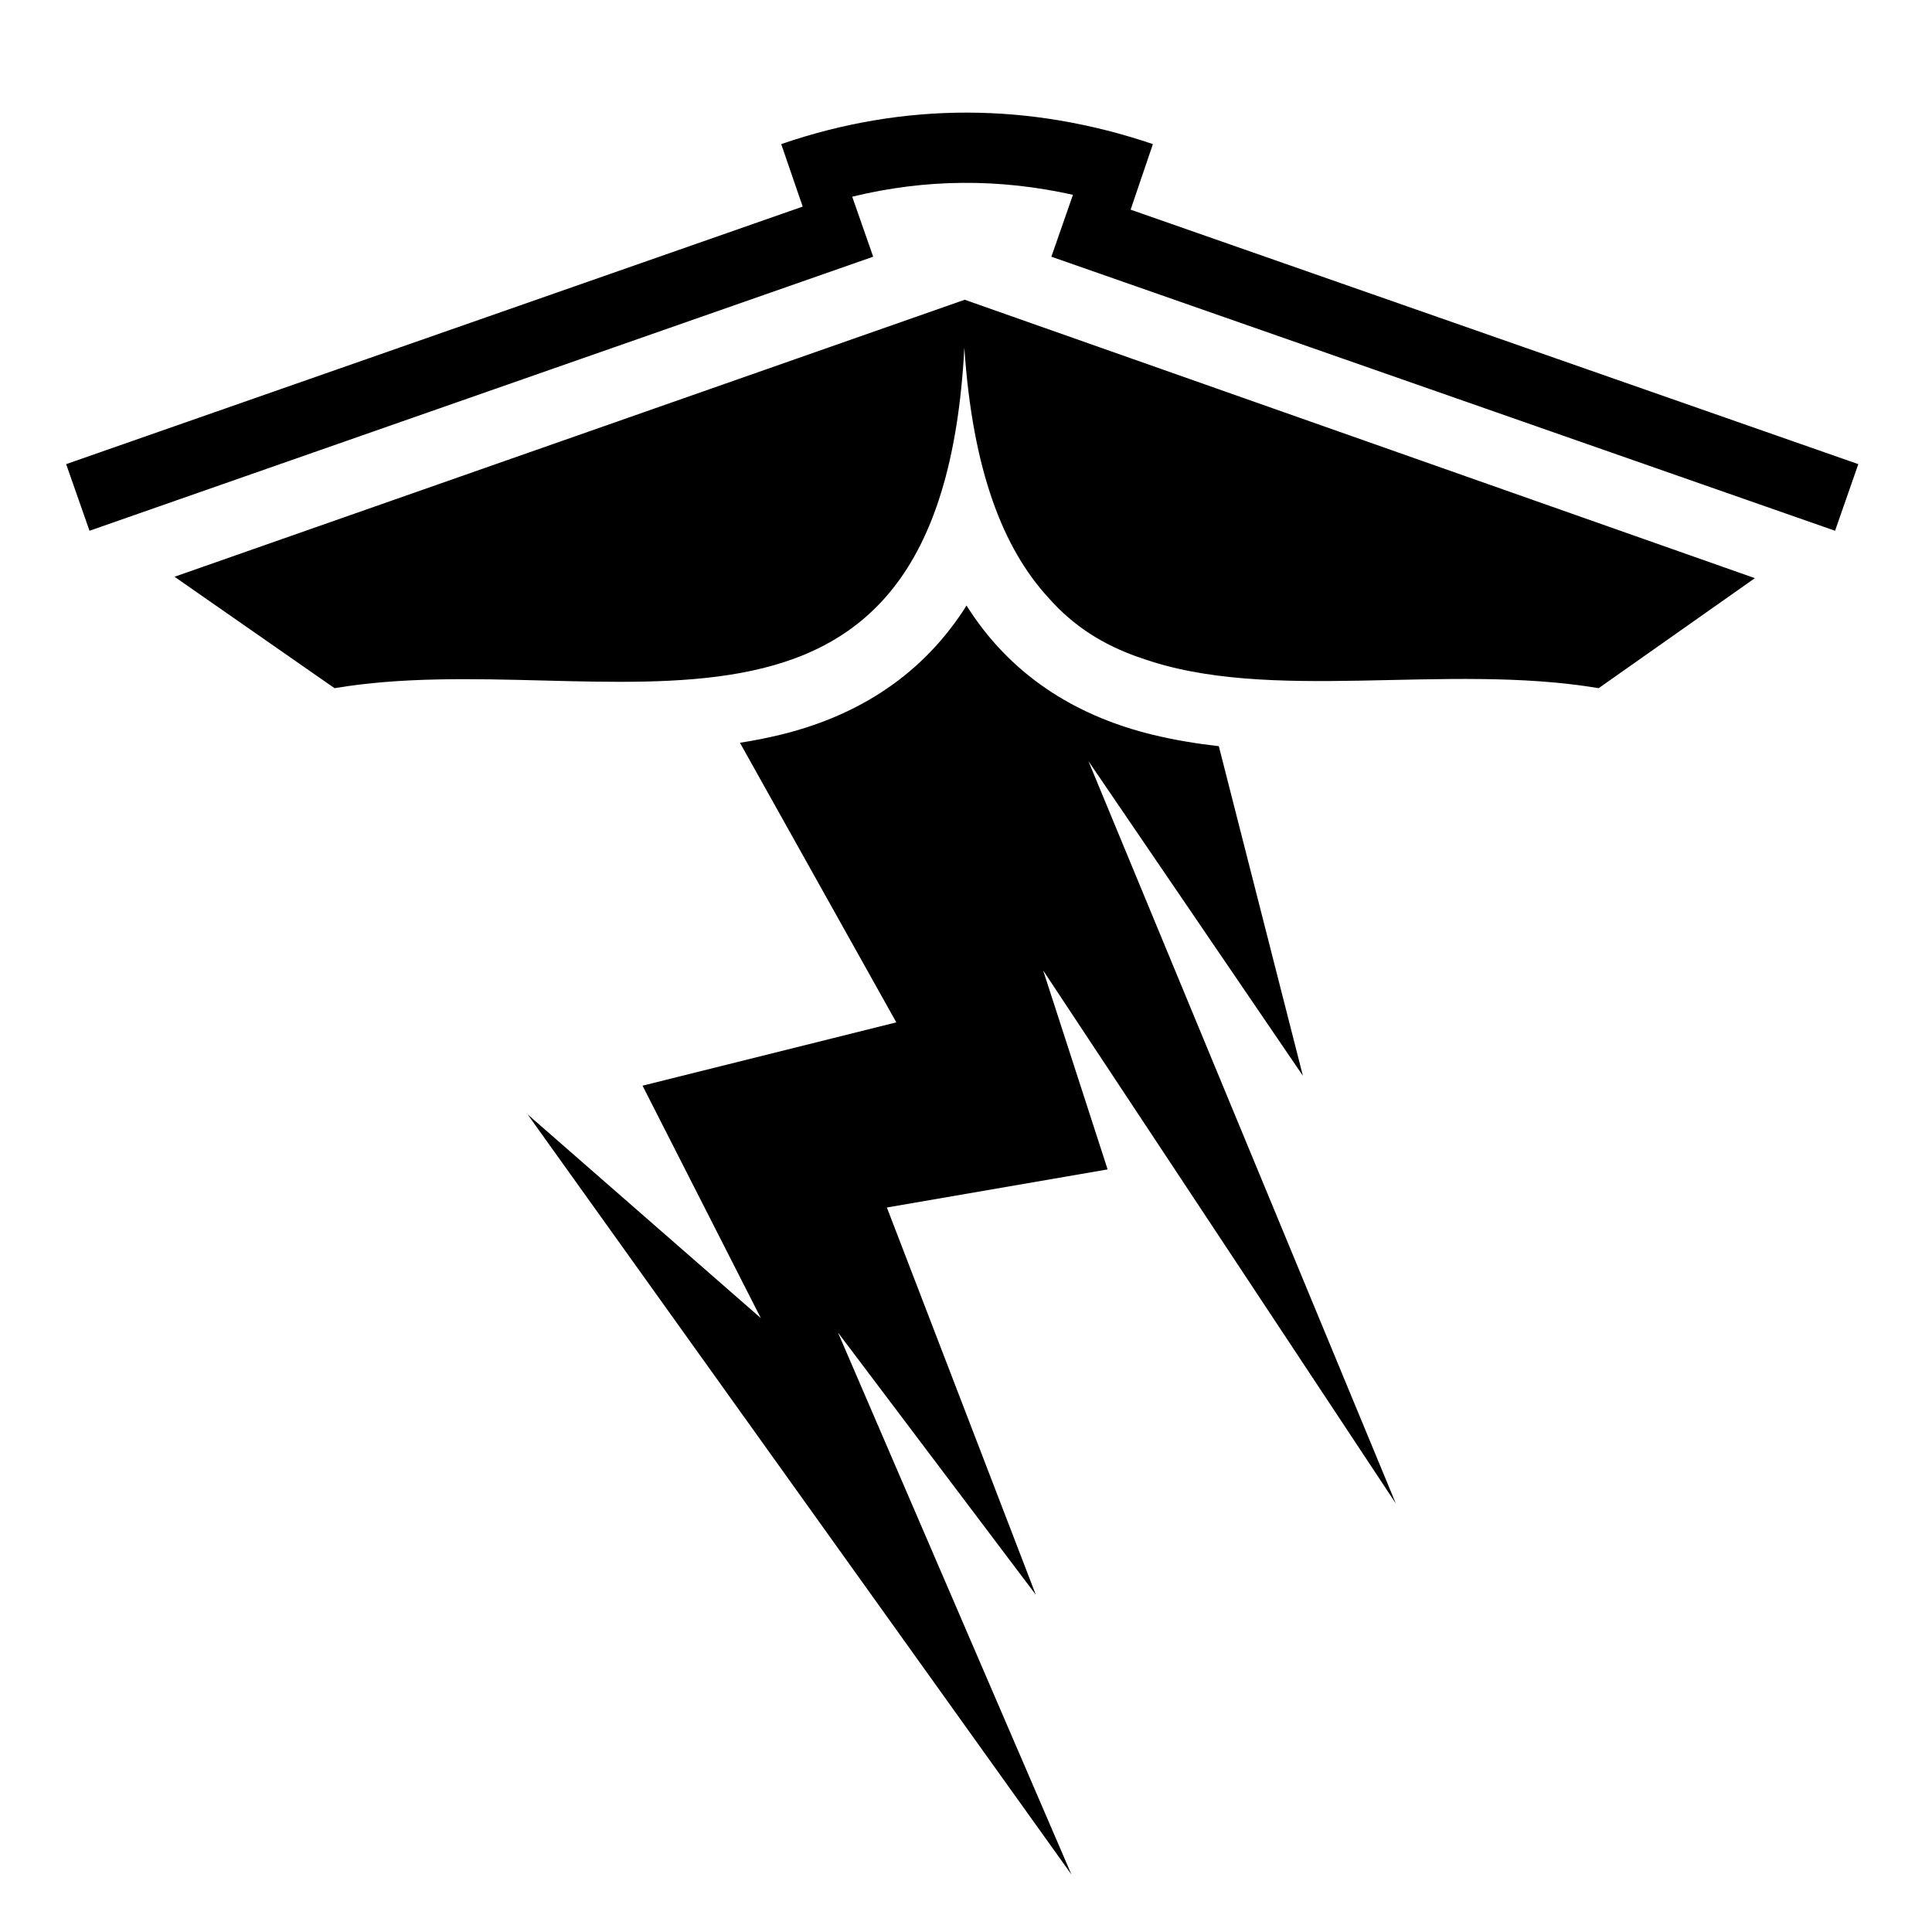
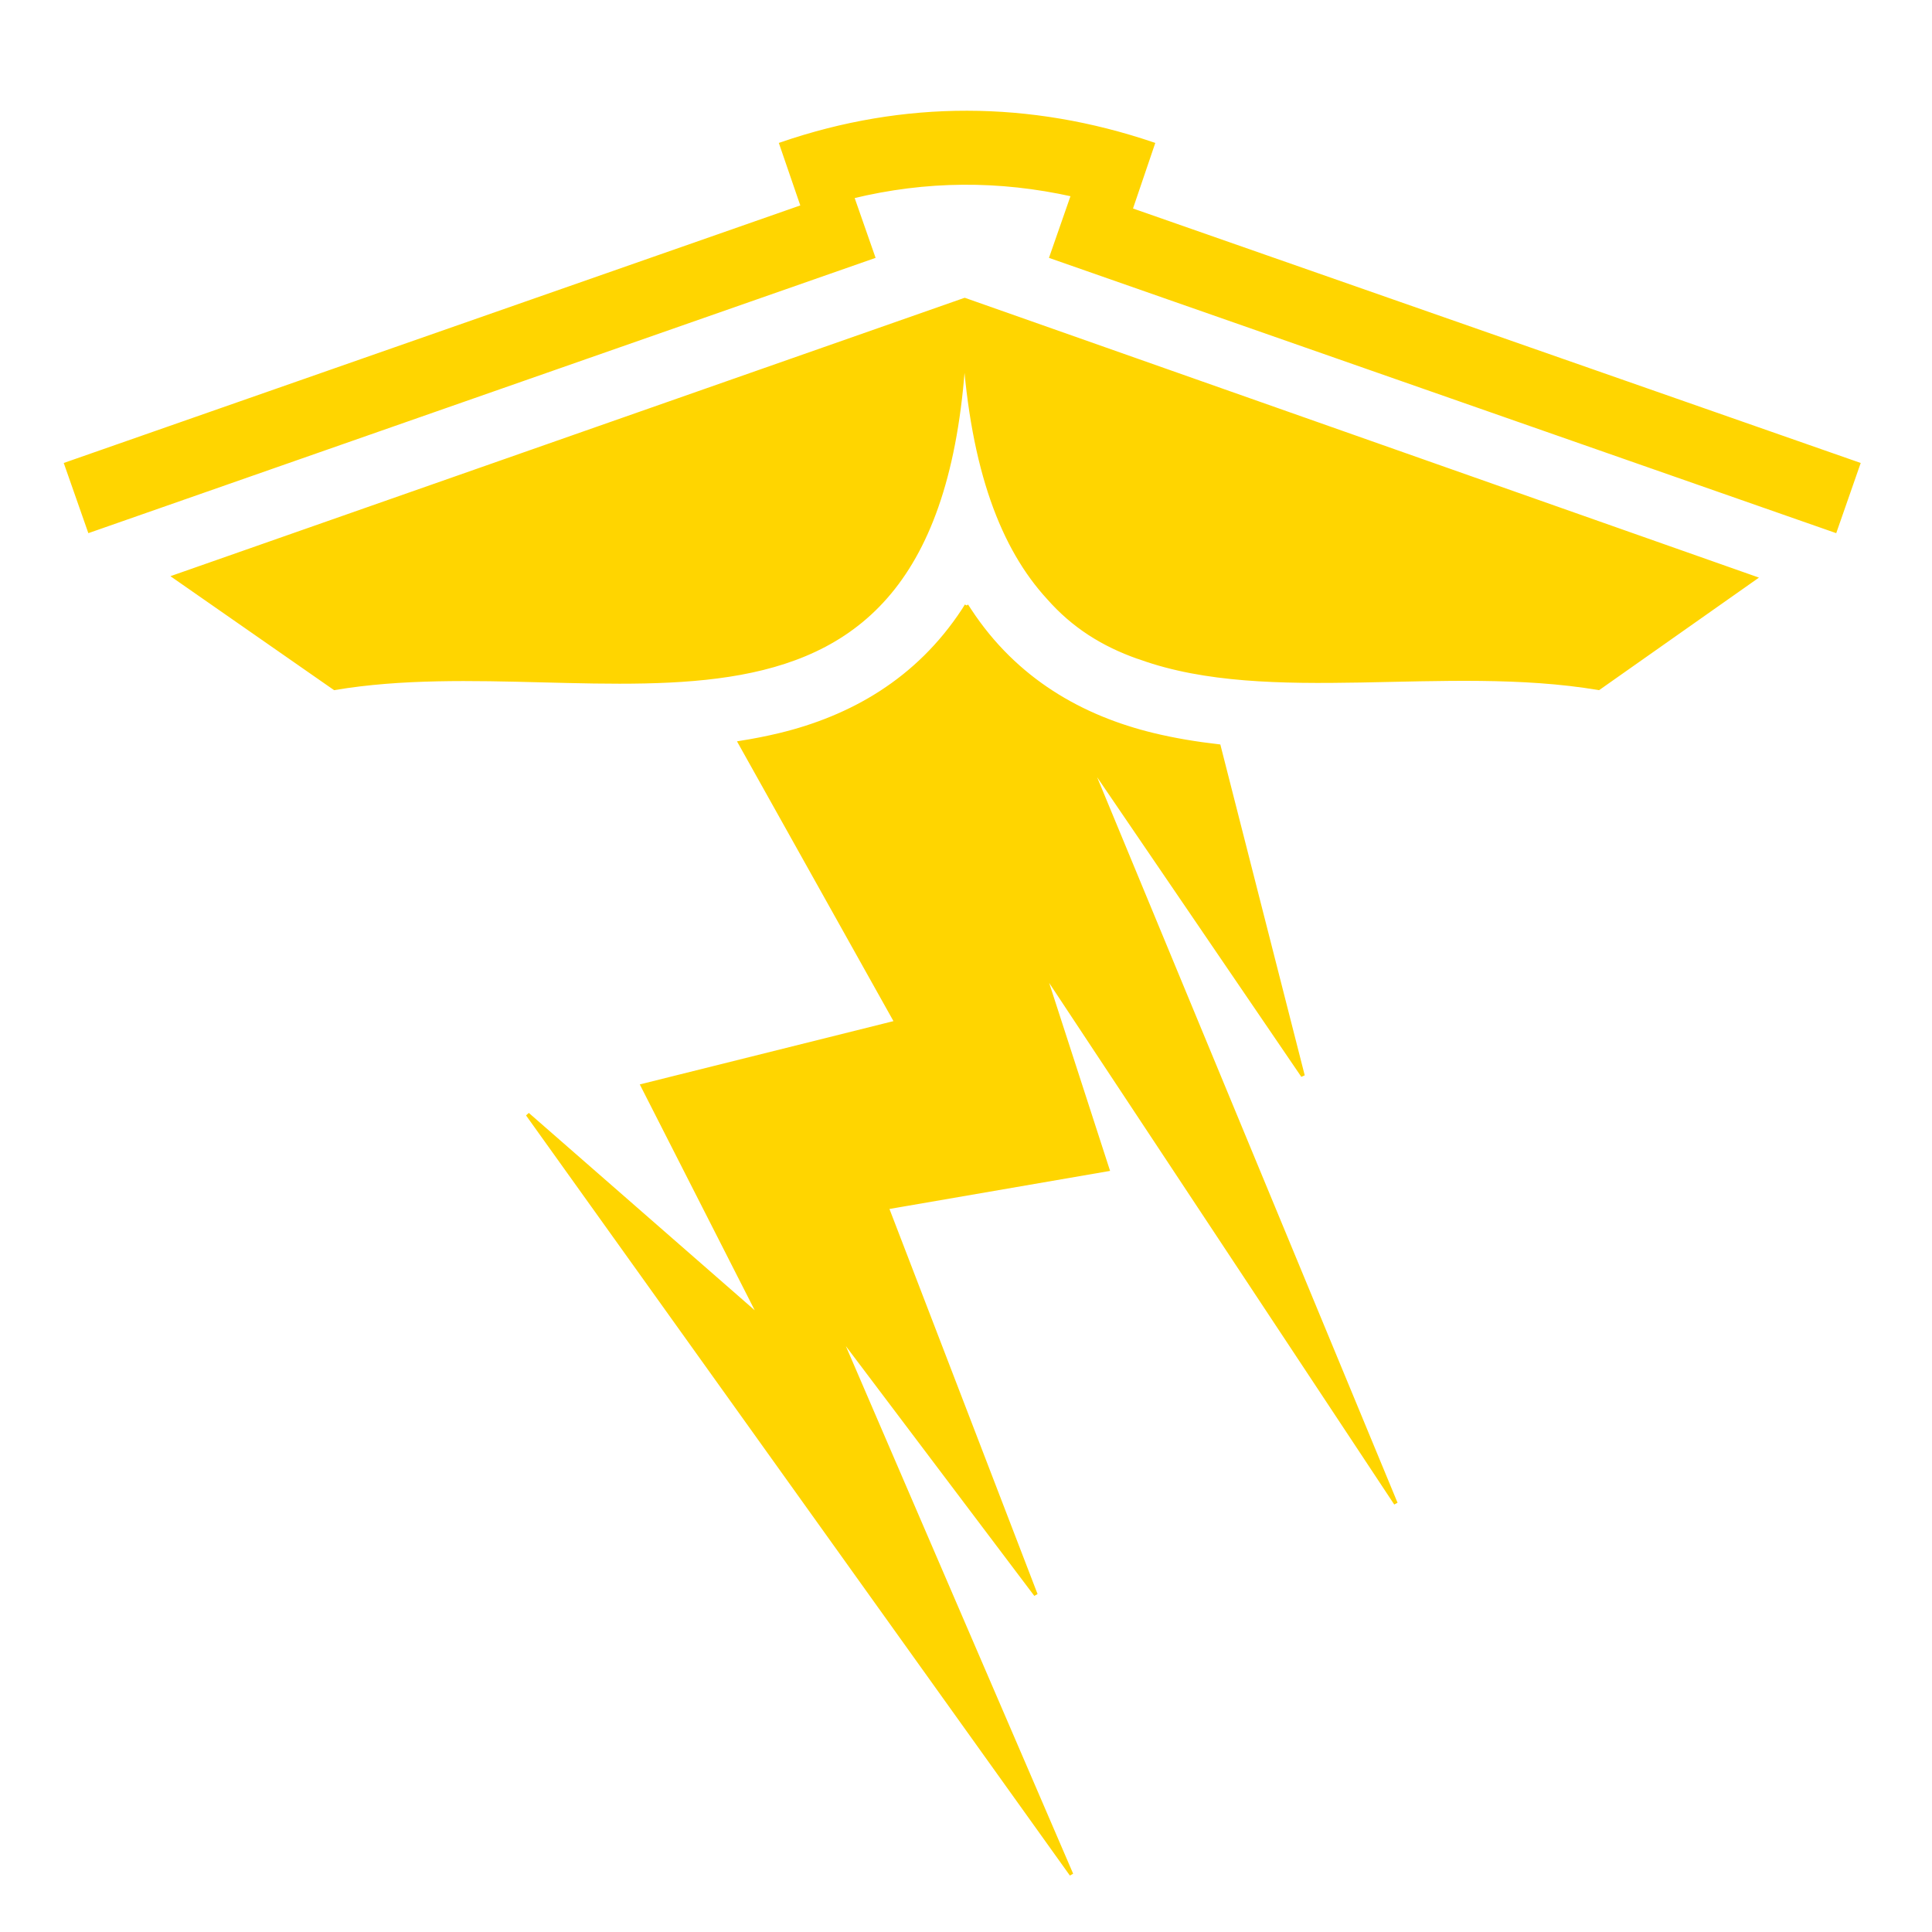
- <svg xmlns="http://www.w3.org/2000/svg" width="800px" height="800px" viewBox="0 0 512 512">
-   <path fill="#000000" d="M256.313 29.844c-16.47-.022-32.95 2.724-49.282 8.343l5.69 16.563L17.53 123l6.19 17.656L231.405 68.03l-5.562-15.905c19.548-4.75 38.93-4.86 58.5-.5l-5.72 16.406 207.688 72.626L492.47 123 299.624 55.562l5.906-17.374c-16.29-5.517-32.75-8.322-49.217-8.344zm-.657 49.593L46.25 152.844l42.406 29.53c70.69-11.9 160.54 31.24 166.906-90.25 2.175 32.524 10.254 53.188 22.282 66.282 6.658 7.576 14.5 12.432 23.687 15.688.04.015.086.016.126.03.216.077.44.145.656.22 33.978 12.23 80.744 1.187 121.344 8.03l41.406-29.155-209.406-73.782zm.47 81.032c-.263.413-.516.842-.782 1.25-12.194 18.6-29.79 28.466-48.656 33.03-3.486.843-7.013 1.528-10.594 2.094l41.437 74.094-67.25 16.78 31.345 61.594-61.813-54L283.938 496.75l-61.875-143.625 52.438 69.5L235.03 320l58.5-10.094-17.092-52.75 93.468 141.28-81.47-196.748 56.845 83.406L323 197.75c-5.9-.68-11.71-1.63-17.375-3-18.865-4.564-36.494-14.43-48.688-33.03-.27-.413-.548-.832-.812-1.25z" />
+ <svg xmlns="http://www.w3.org/2000/svg" width="207px" height="207px" viewBox="0 0 512.00 512.00" fill="#FFD500" stroke="#FFD500">
+   <g id="SVGRepo_bgCarrier" stroke-width="0" />
+   <g id="SVGRepo_tracerCarrier" stroke-linecap="round" stroke-linejoin="round" />
+   <g id="SVGRepo_iconCarrier">
+     <path fill="#FFD500" d="M256.313 29.844c-16.47-.022-32.95 2.724-49.282 8.343l5.69 16.563L17.53 123l6.19 17.656L231.405 68.03l-5.562-15.905c19.548-4.75 38.93-4.86 58.5-.5l-5.72 16.406 207.688 72.626L492.47 123 299.624 55.562l5.906-17.374c-16.29-5.517-32.75-8.322-49.217-8.344zm-.657 49.593L46.25 152.844l42.406 29.53c70.69-11.9 160.54 31.24 166.906-90.25 2.175 32.524 10.254 53.188 22.282 66.282 6.658 7.576 14.5 12.432 23.687 15.688.04.015.086.016.126.03.216.077.44.145.656.22 33.978 12.23 80.744 1.187 121.344 8.03l41.406-29.155-209.406-73.782zm.47 81.032c-.263.413-.516.842-.782 1.25-12.194 18.6-29.79 28.466-48.656 33.03-3.486.843-7.013 1.528-10.594 2.094l41.437 74.094-67.25 16.78 31.345 61.594-61.813-54L283.938 496.75l-61.875-143.625 52.438 69.5L235.03 320l58.5-10.094-17.092-52.75 93.468 141.28-81.47-196.748 56.845 83.406L323 197.75c-5.9-.68-11.71-1.63-17.375-3-18.865-4.564-36.494-14.43-48.688-33.03-.27-.413-.548-.832-.812-1.25z" />
+   </g>
</svg>
